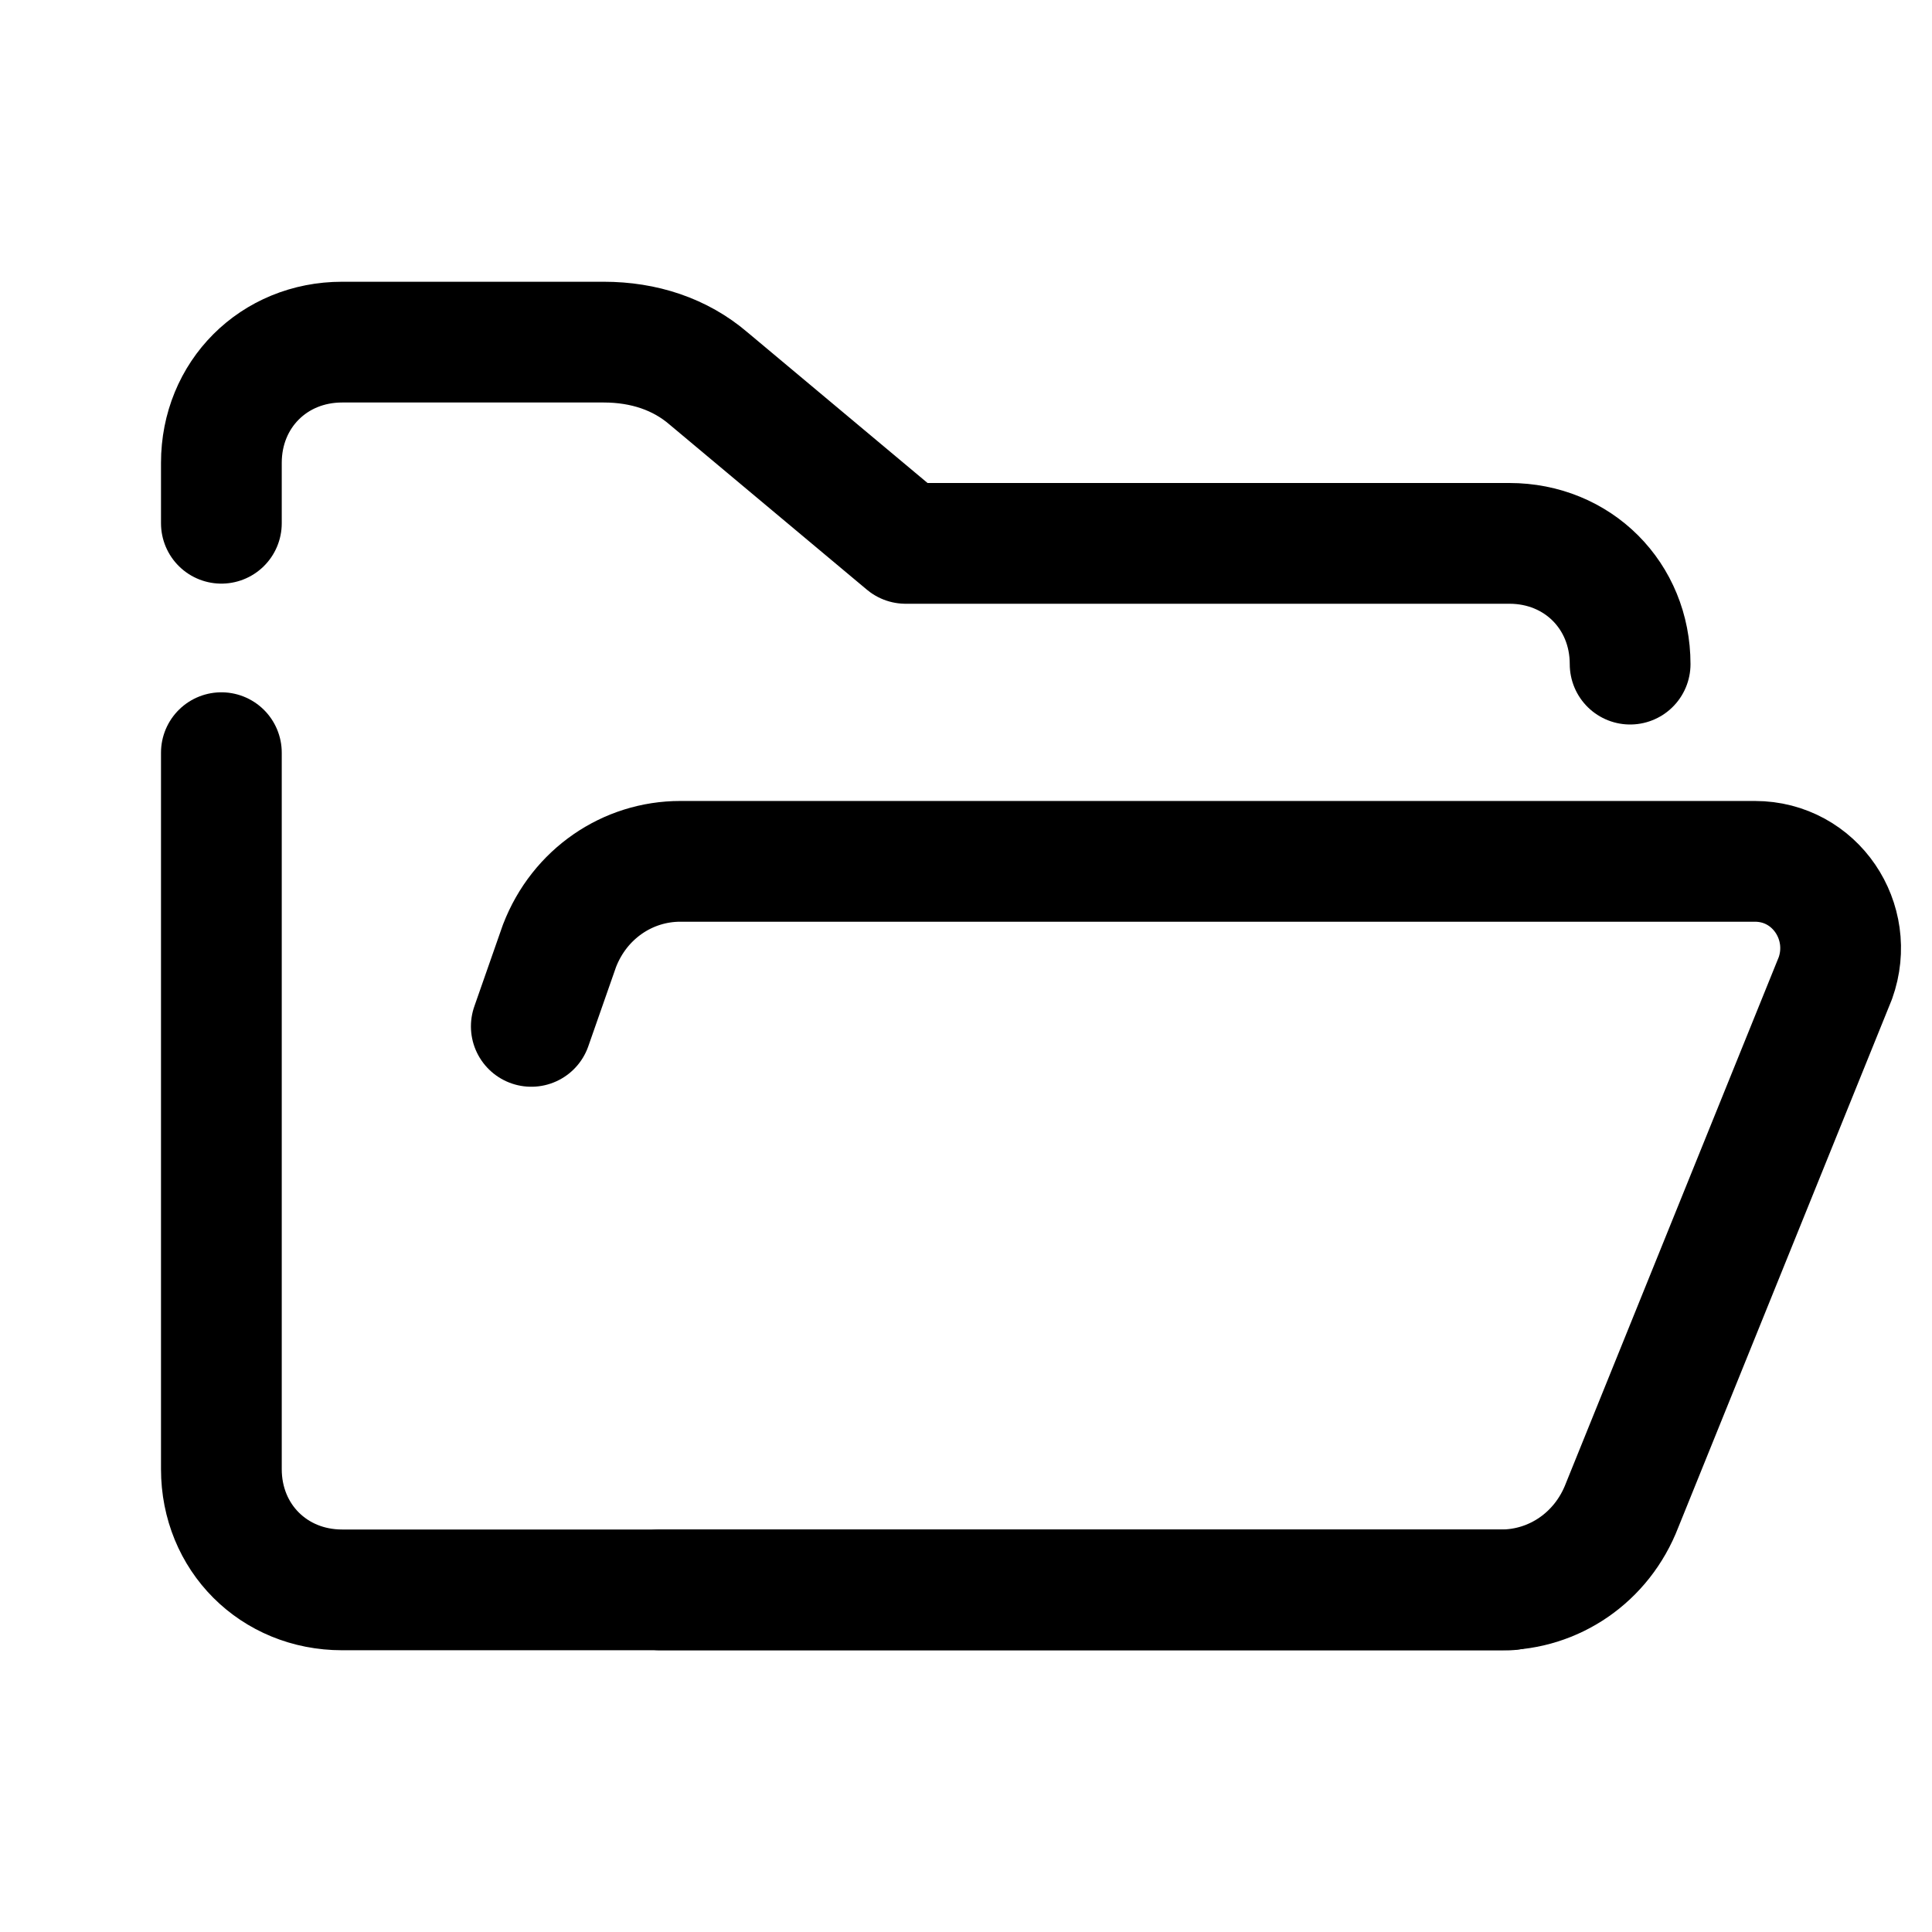
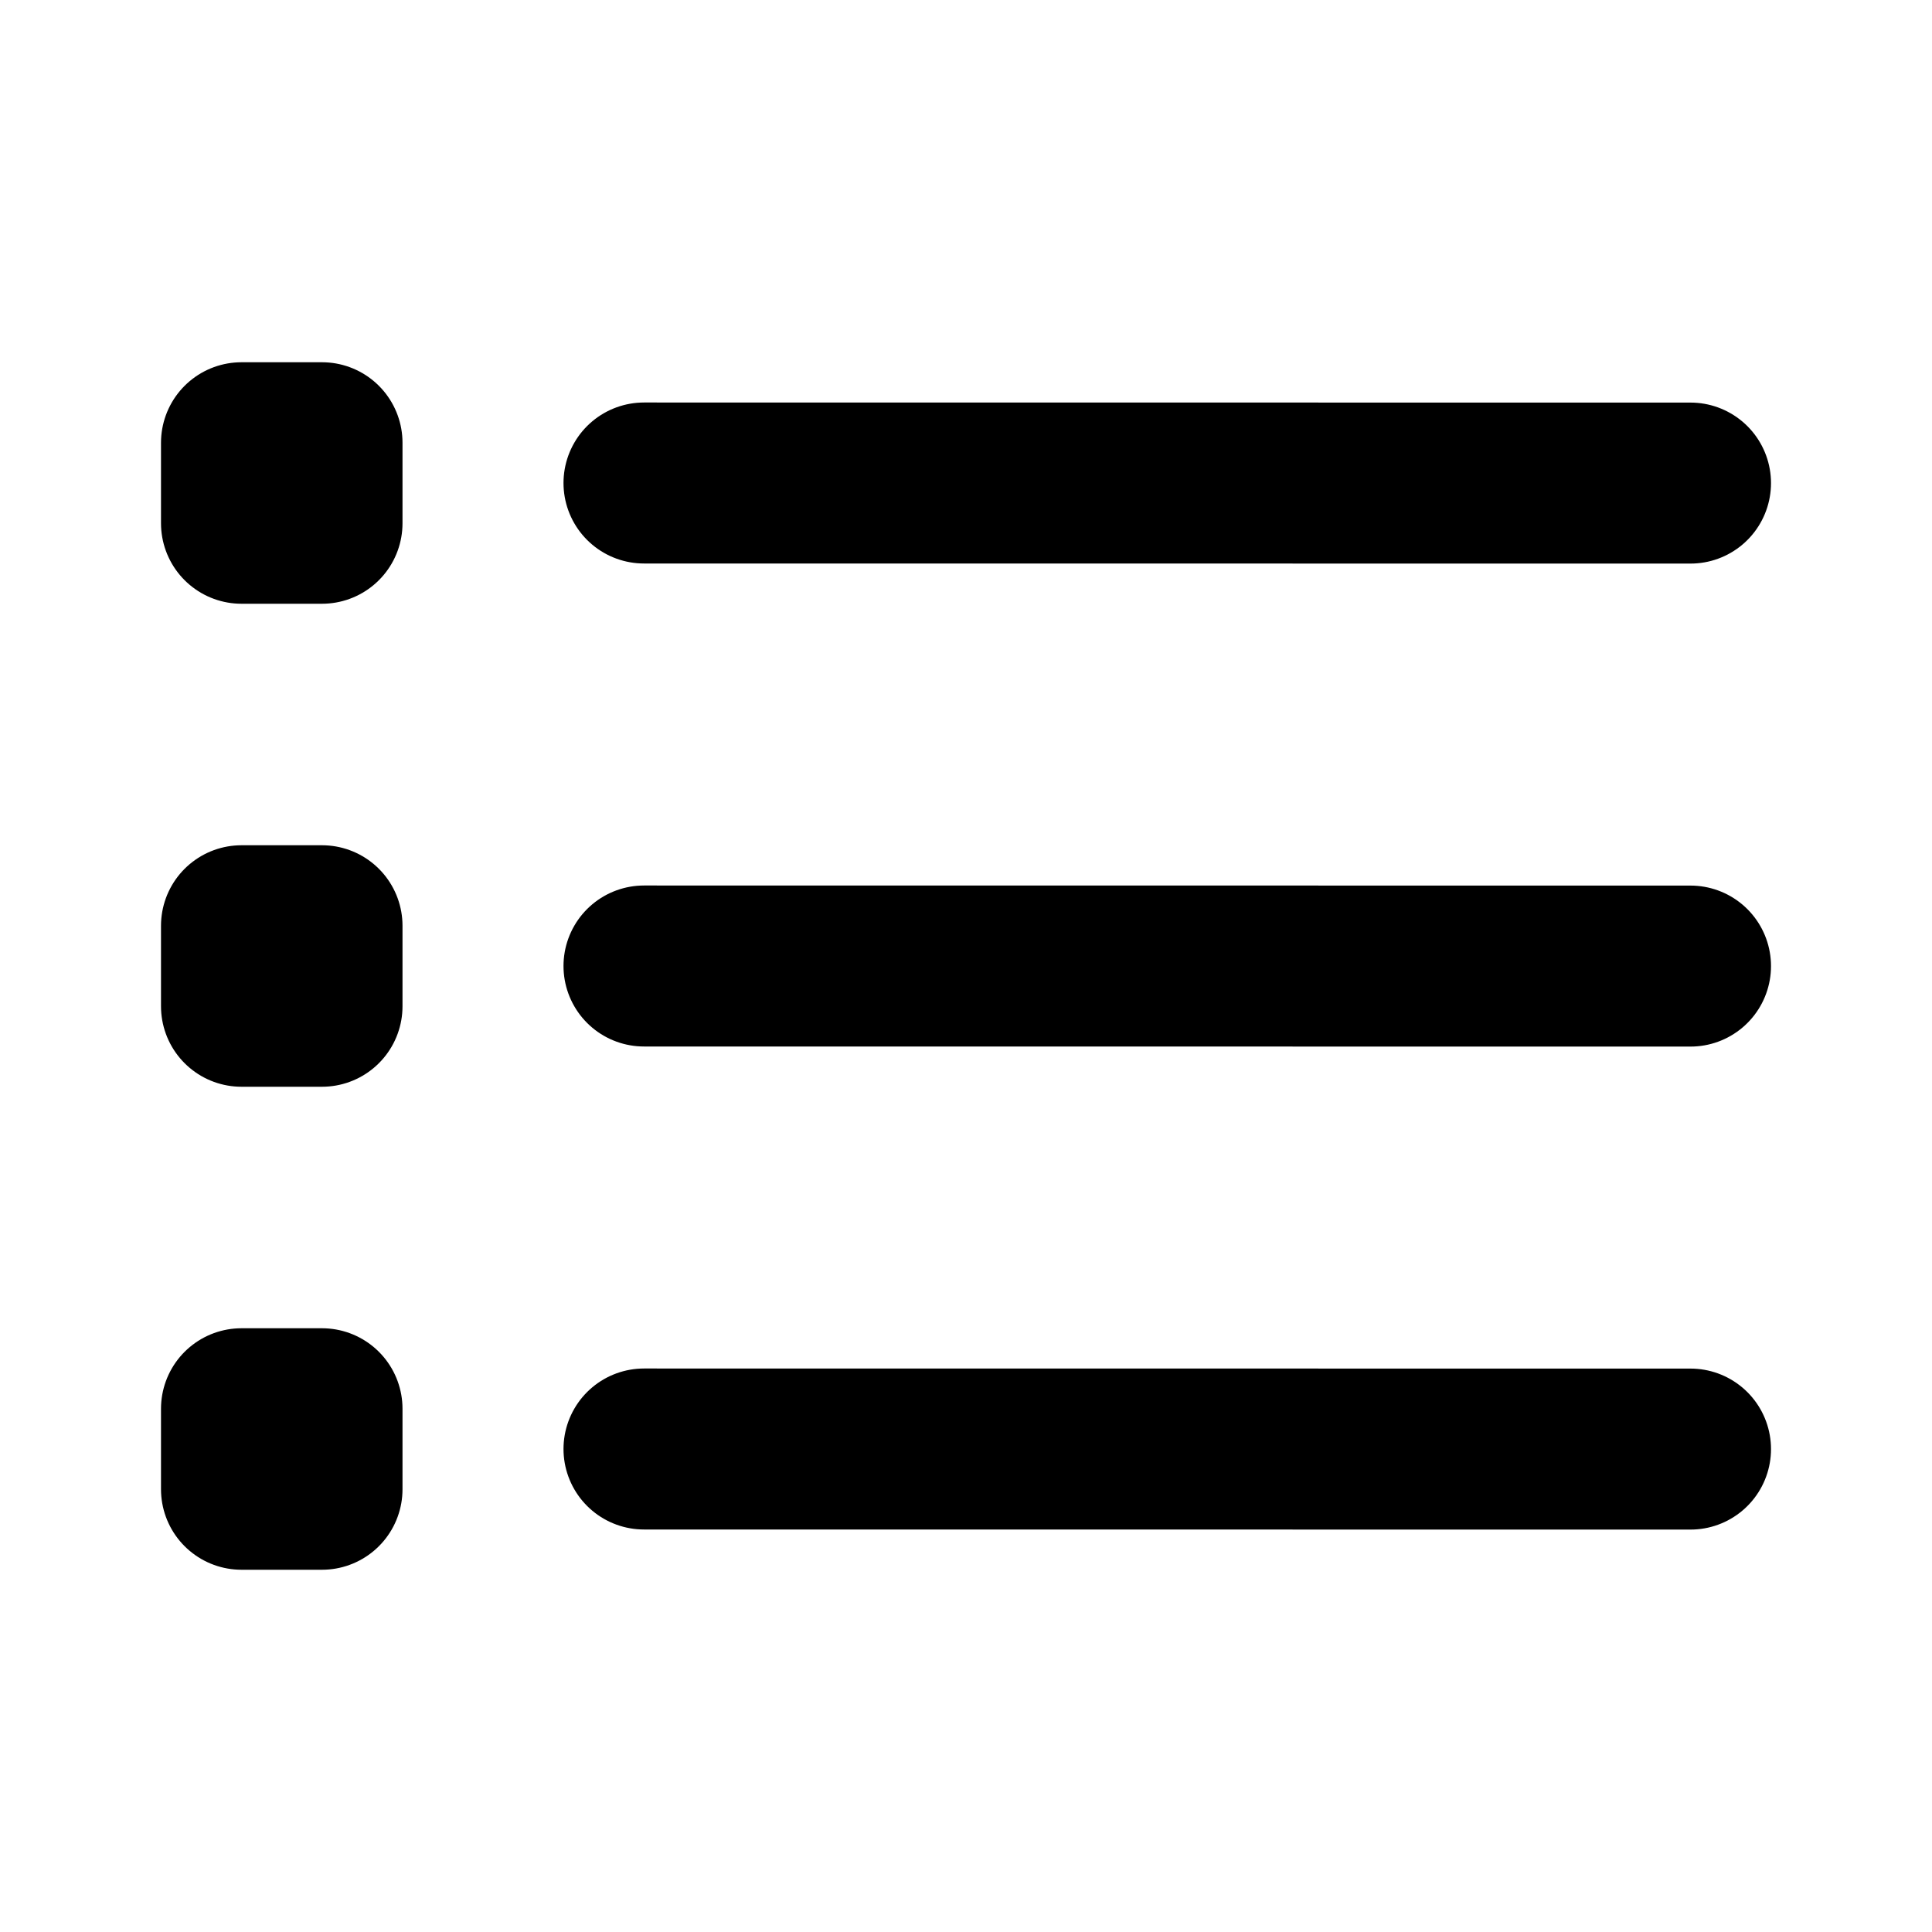
- <svg xmlns="http://www.w3.org/2000/svg" viewBox="0 0 48 48" width="48px" height="48px">
-   <path fill="none" stroke="#000" stroke-linecap="round" stroke-linejoin="round" stroke-width="3" d="M5.5,18.7v5.6v12.2c0,1.7,1.3,3,3,3h29" />
-   <path fill="none" stroke="#000" stroke-linecap="round" stroke-linejoin="round" stroke-width="3" d="M40.5,16.5c0-1.7-1.3-3-3-3h-15l-4.9-4.1c-0.7-0.6-1.6-0.9-2.6-0.9H8.5c-1.7,0-3,1.3-3,3V13" />
-   <path fill="none" stroke="#000" stroke-linecap="round" stroke-linejoin="round" stroke-miterlimit="10" stroke-width="3" d="M16.4,39.5h20.9c1.3,0,2.5-0.8,3-2.1l5.3-13.1c0.5-1.4-0.5-2.9-2-2.9H16.9c-1.3,0-2.5,0.8-3,2.1l-0.7,2" />
+ <svg xmlns="http://www.w3.org/2000/svg" width="800px" height="800px" viewBox="0 0 24 24" fill="none">
+   <path d="M8 6L21 6.001M8 12L21 12.001M8 18L21 18.001M3 6.5H4V5.5H3V6.5ZM3 12.5H4V11.5H3V12.5ZM3 18.5H4V17.5H3V18.5Z" stroke="#000000" stroke-width="2" stroke-linecap="round" stroke-linejoin="round" />
</svg>
